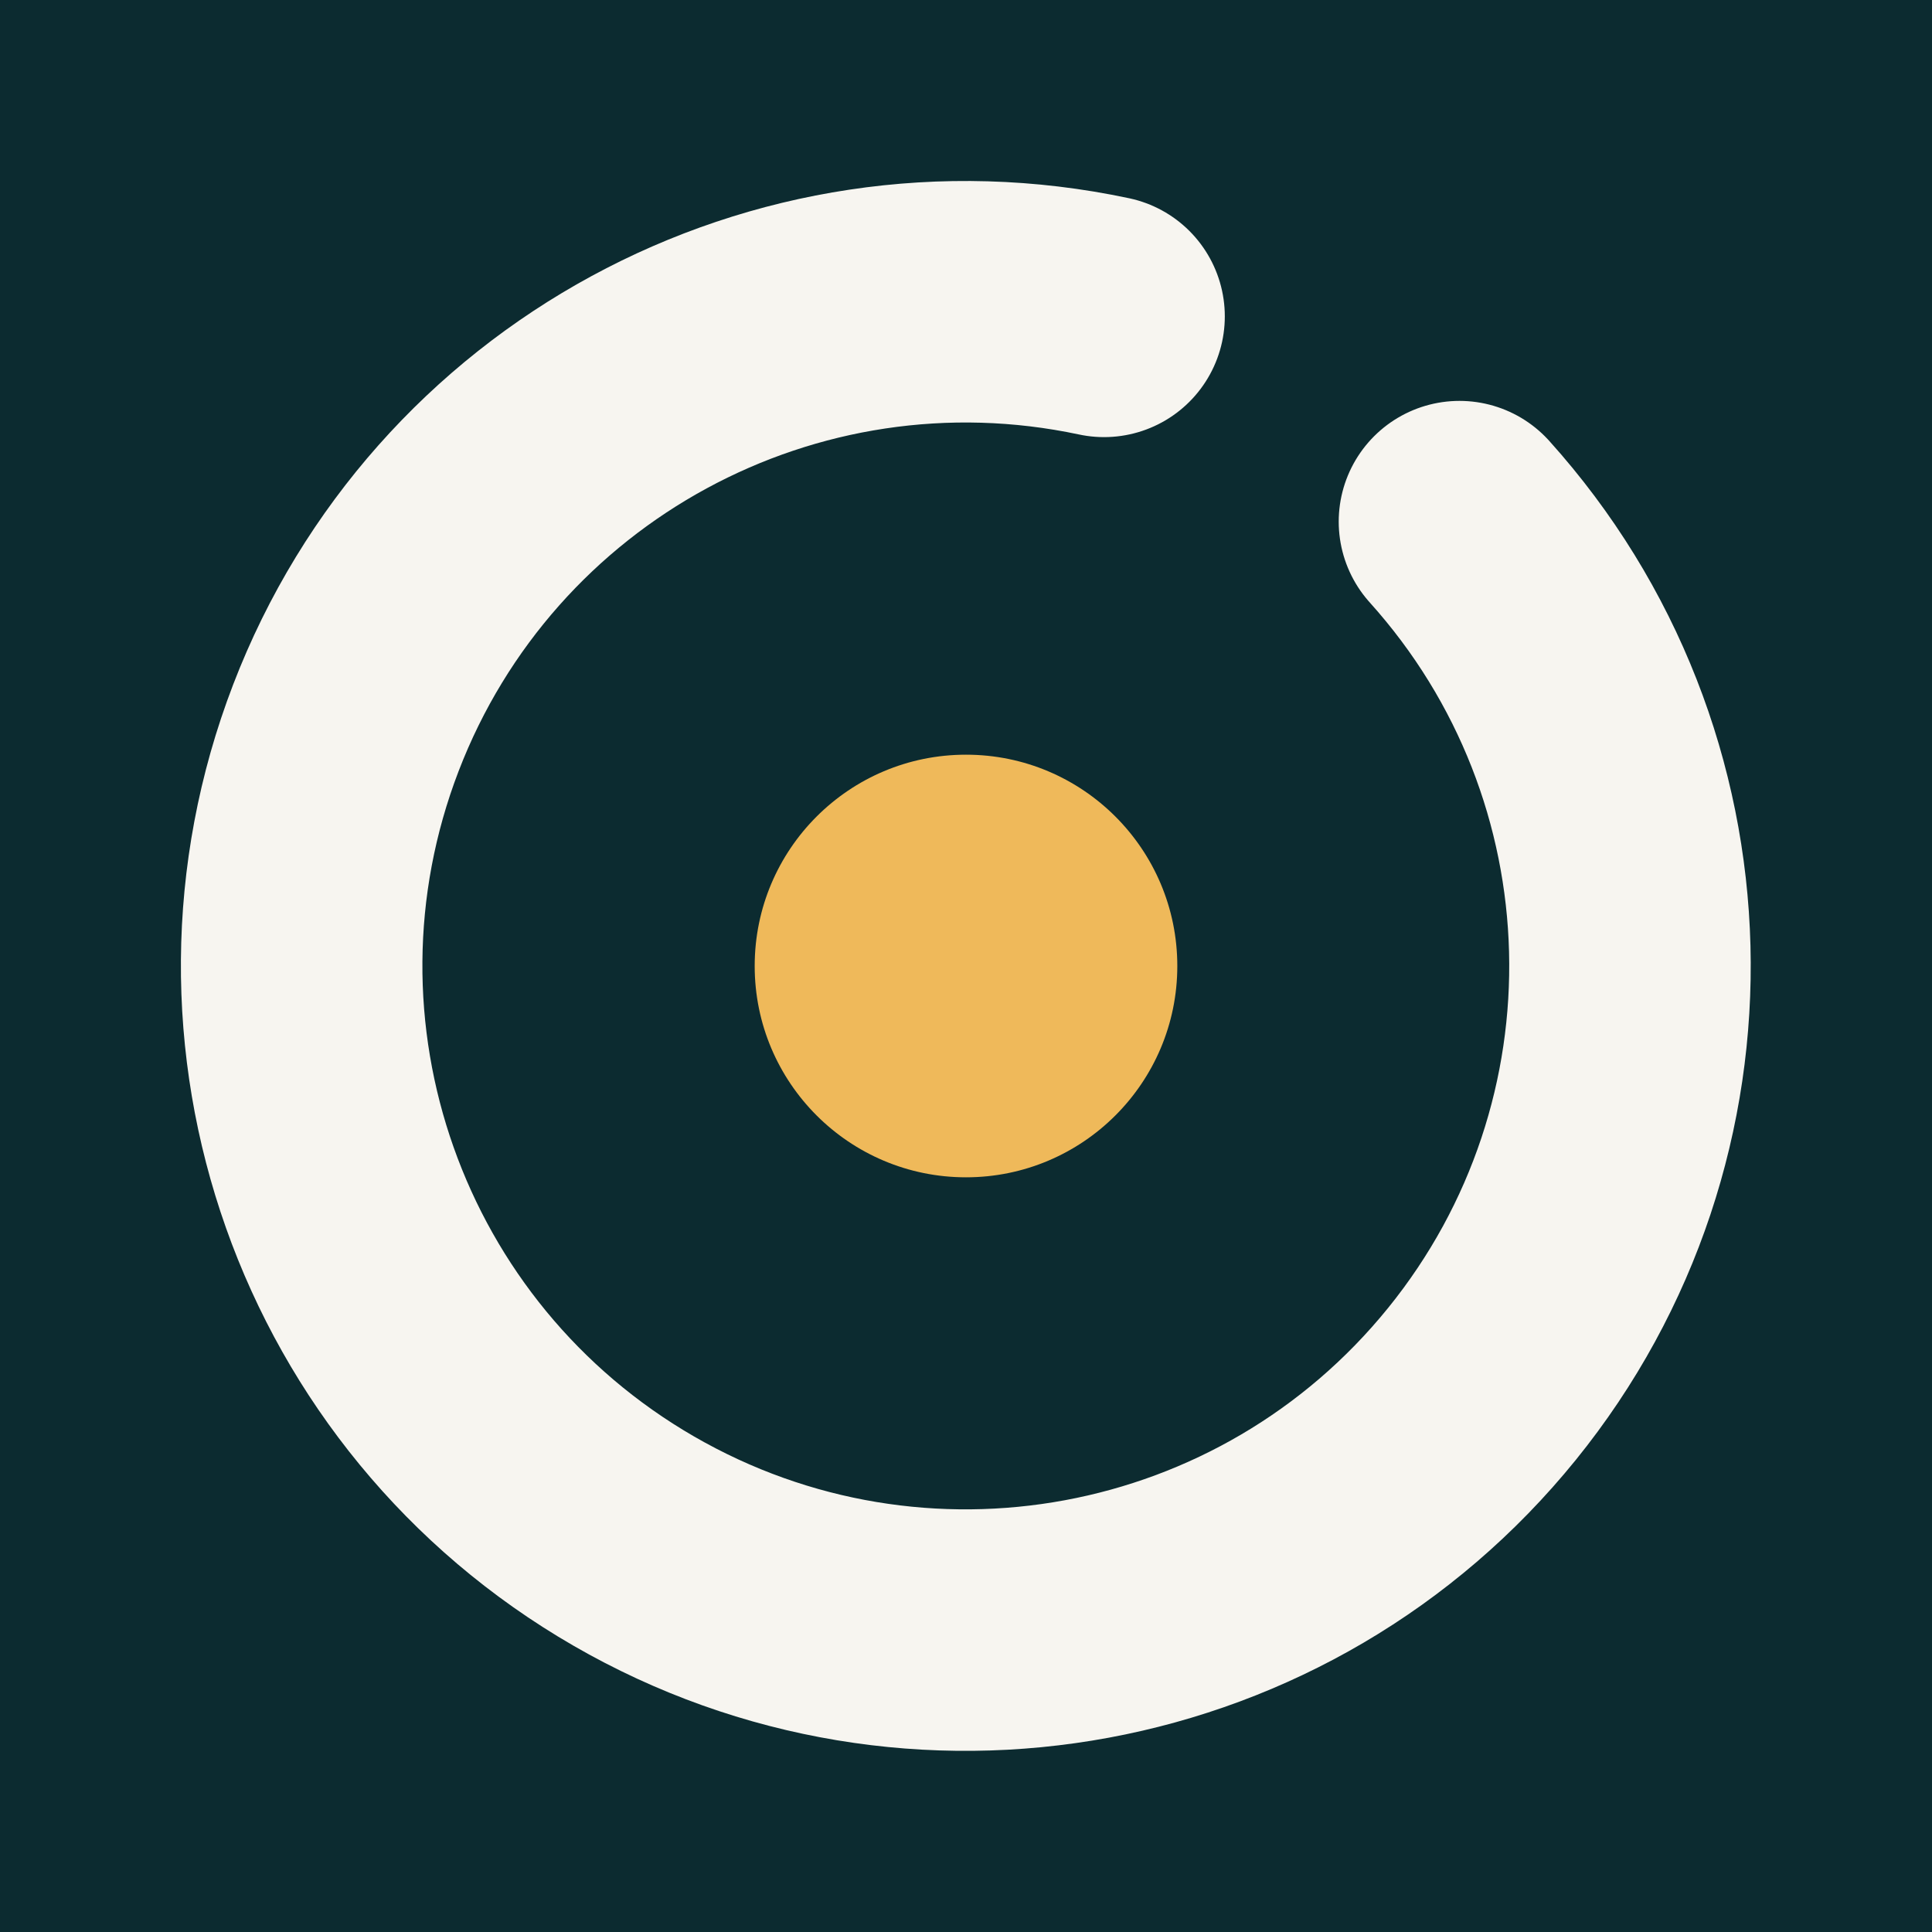
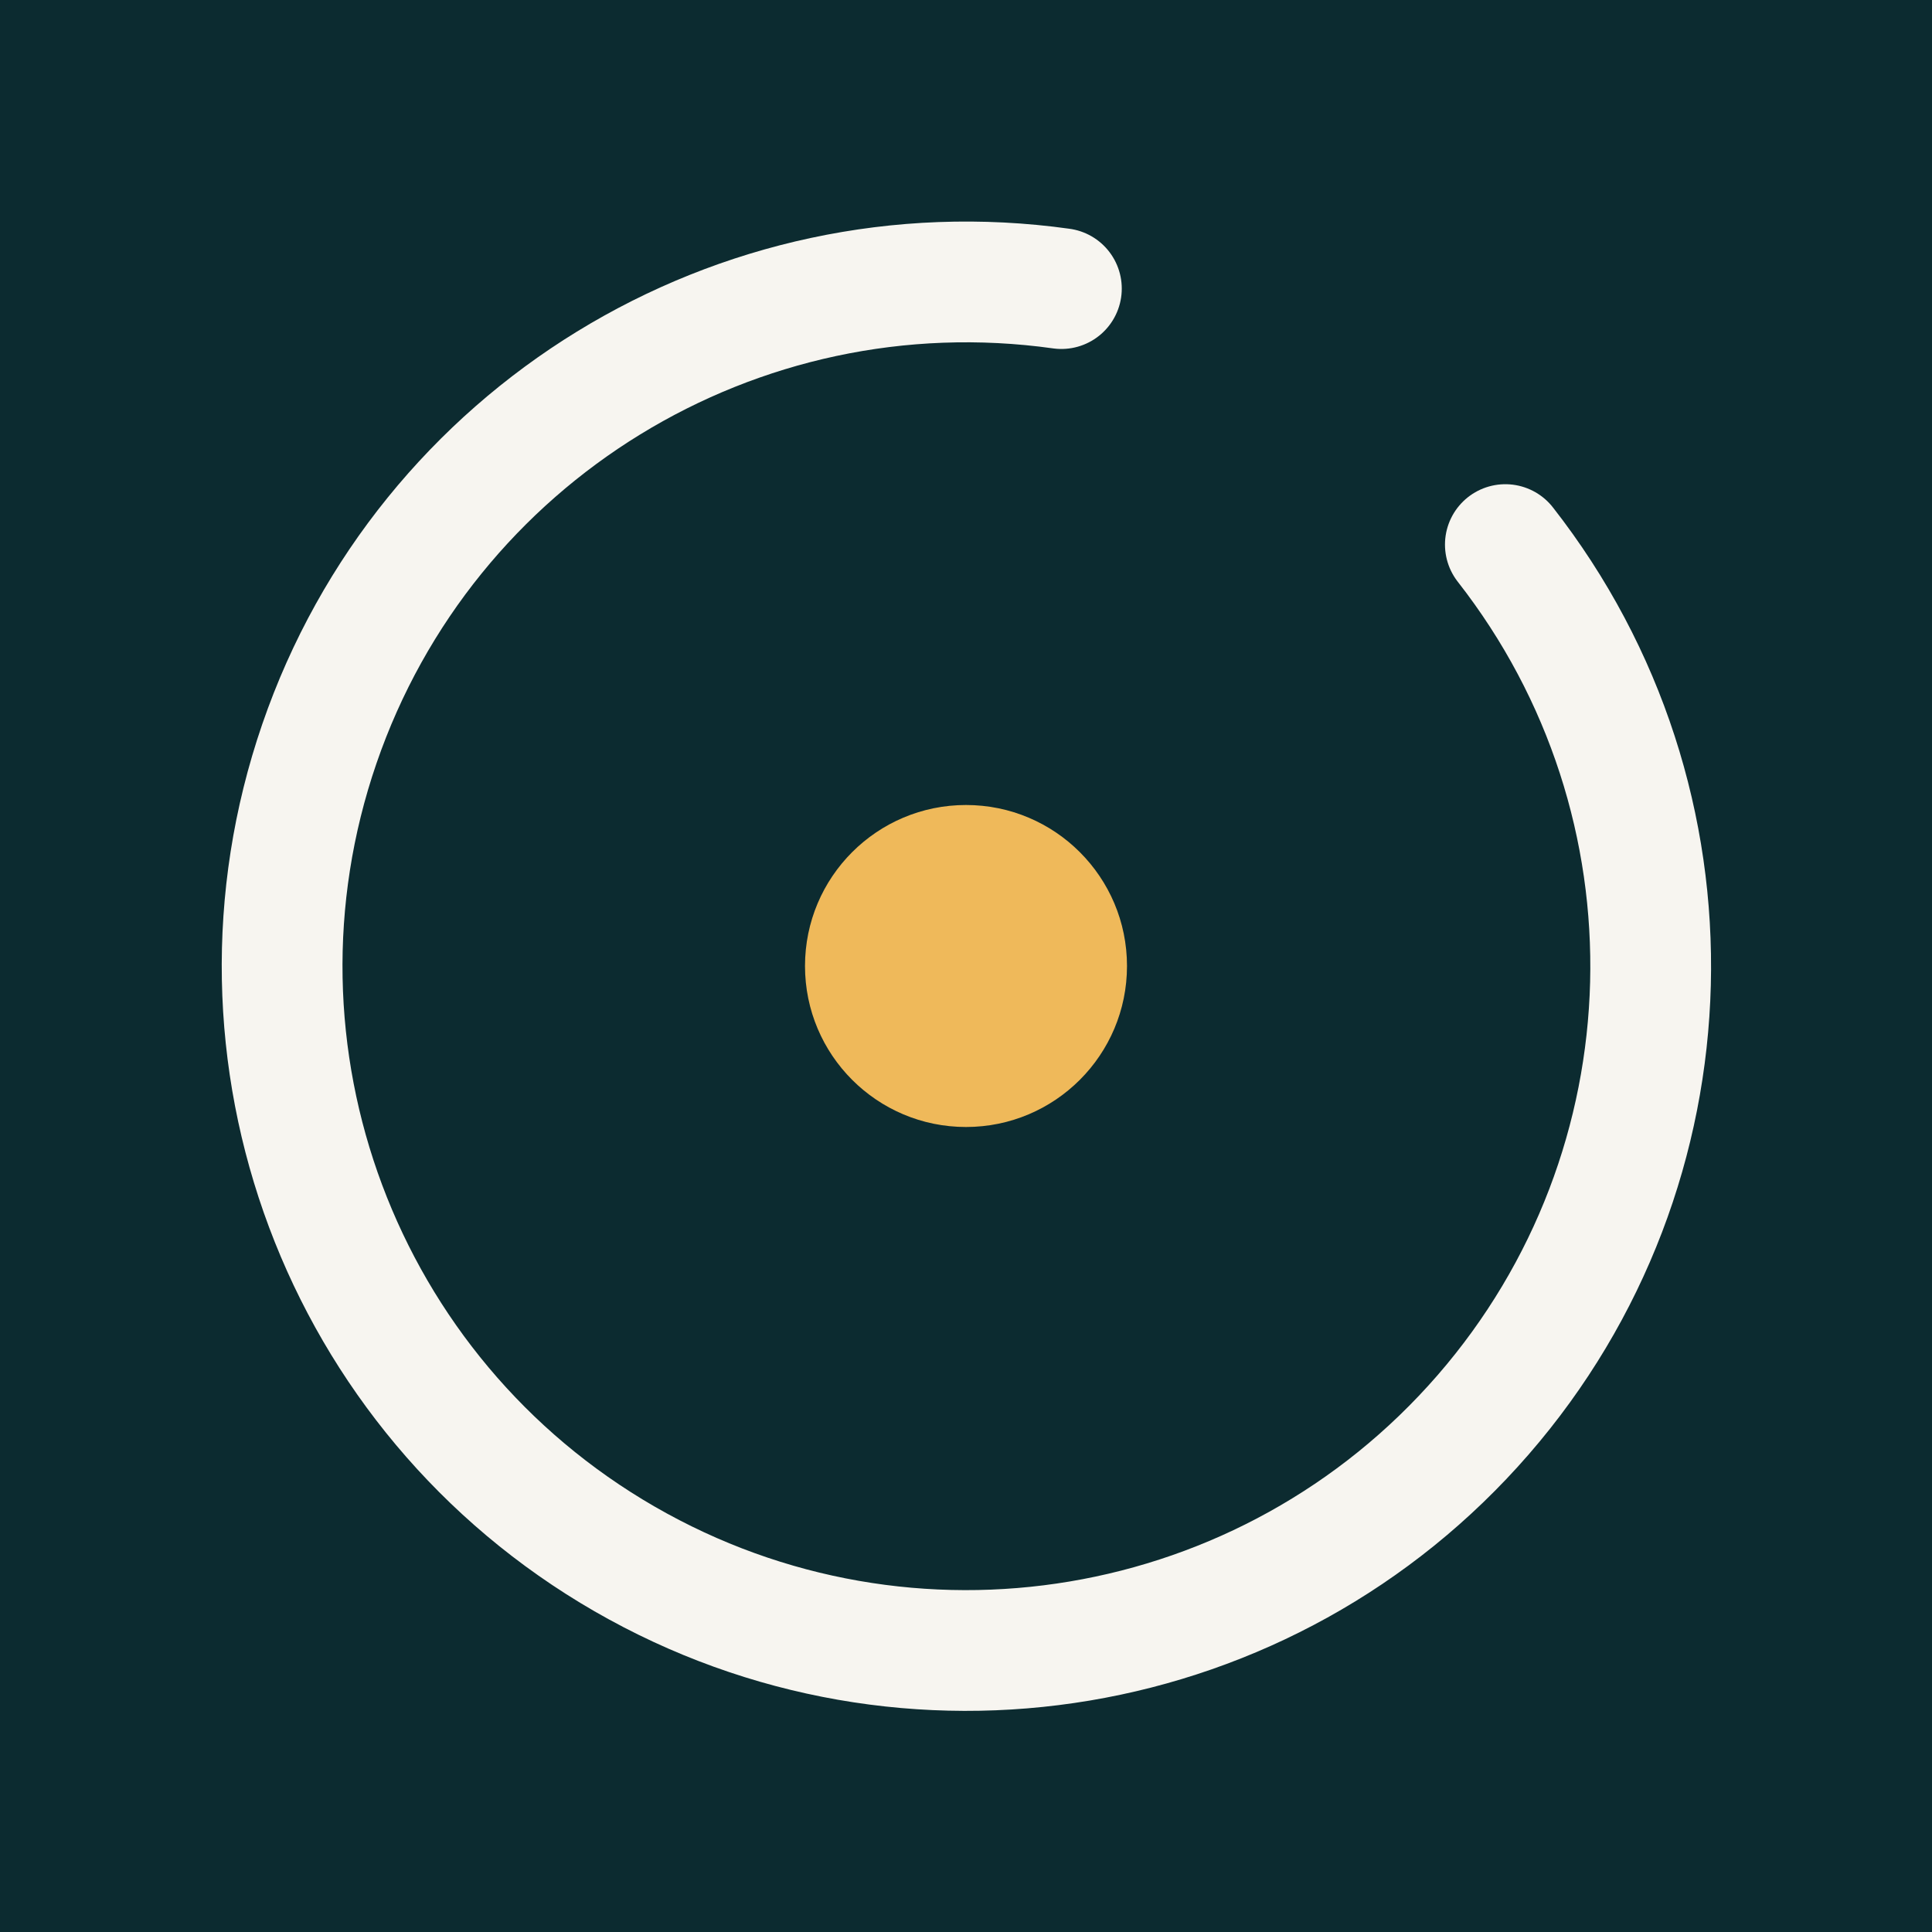
<svg xmlns="http://www.w3.org/2000/svg" viewBox="0 0 48 48" width="48" height="48" role="img" aria-labelledby="t">
  <rect width="100%" height="100%" fill="#0C2B30" />
-   <g transform="translate(0 0) scale(1)">
-     <path d="M36.26 12.96 A16.5 16.5 0 1 1 27.43 7.86" fill="none" stroke="#F7F5F0" stroke-width="6" stroke-linecap="round" />
-     <circle cx="24" cy="24" r="5.25" fill="#EFB95A" />
+   <g transform="translate(0.00 0.00) scale(1)">
+     <path d="M37.40 13.53 A17 17 0 1 1 26.37 7.17" fill="none" stroke="#F7F5F0" stroke-width="3" stroke-linecap="round" />
+     <circle cx="24" cy="24" r="4" fill="#EFB95A" />
  </g>
</svg>
